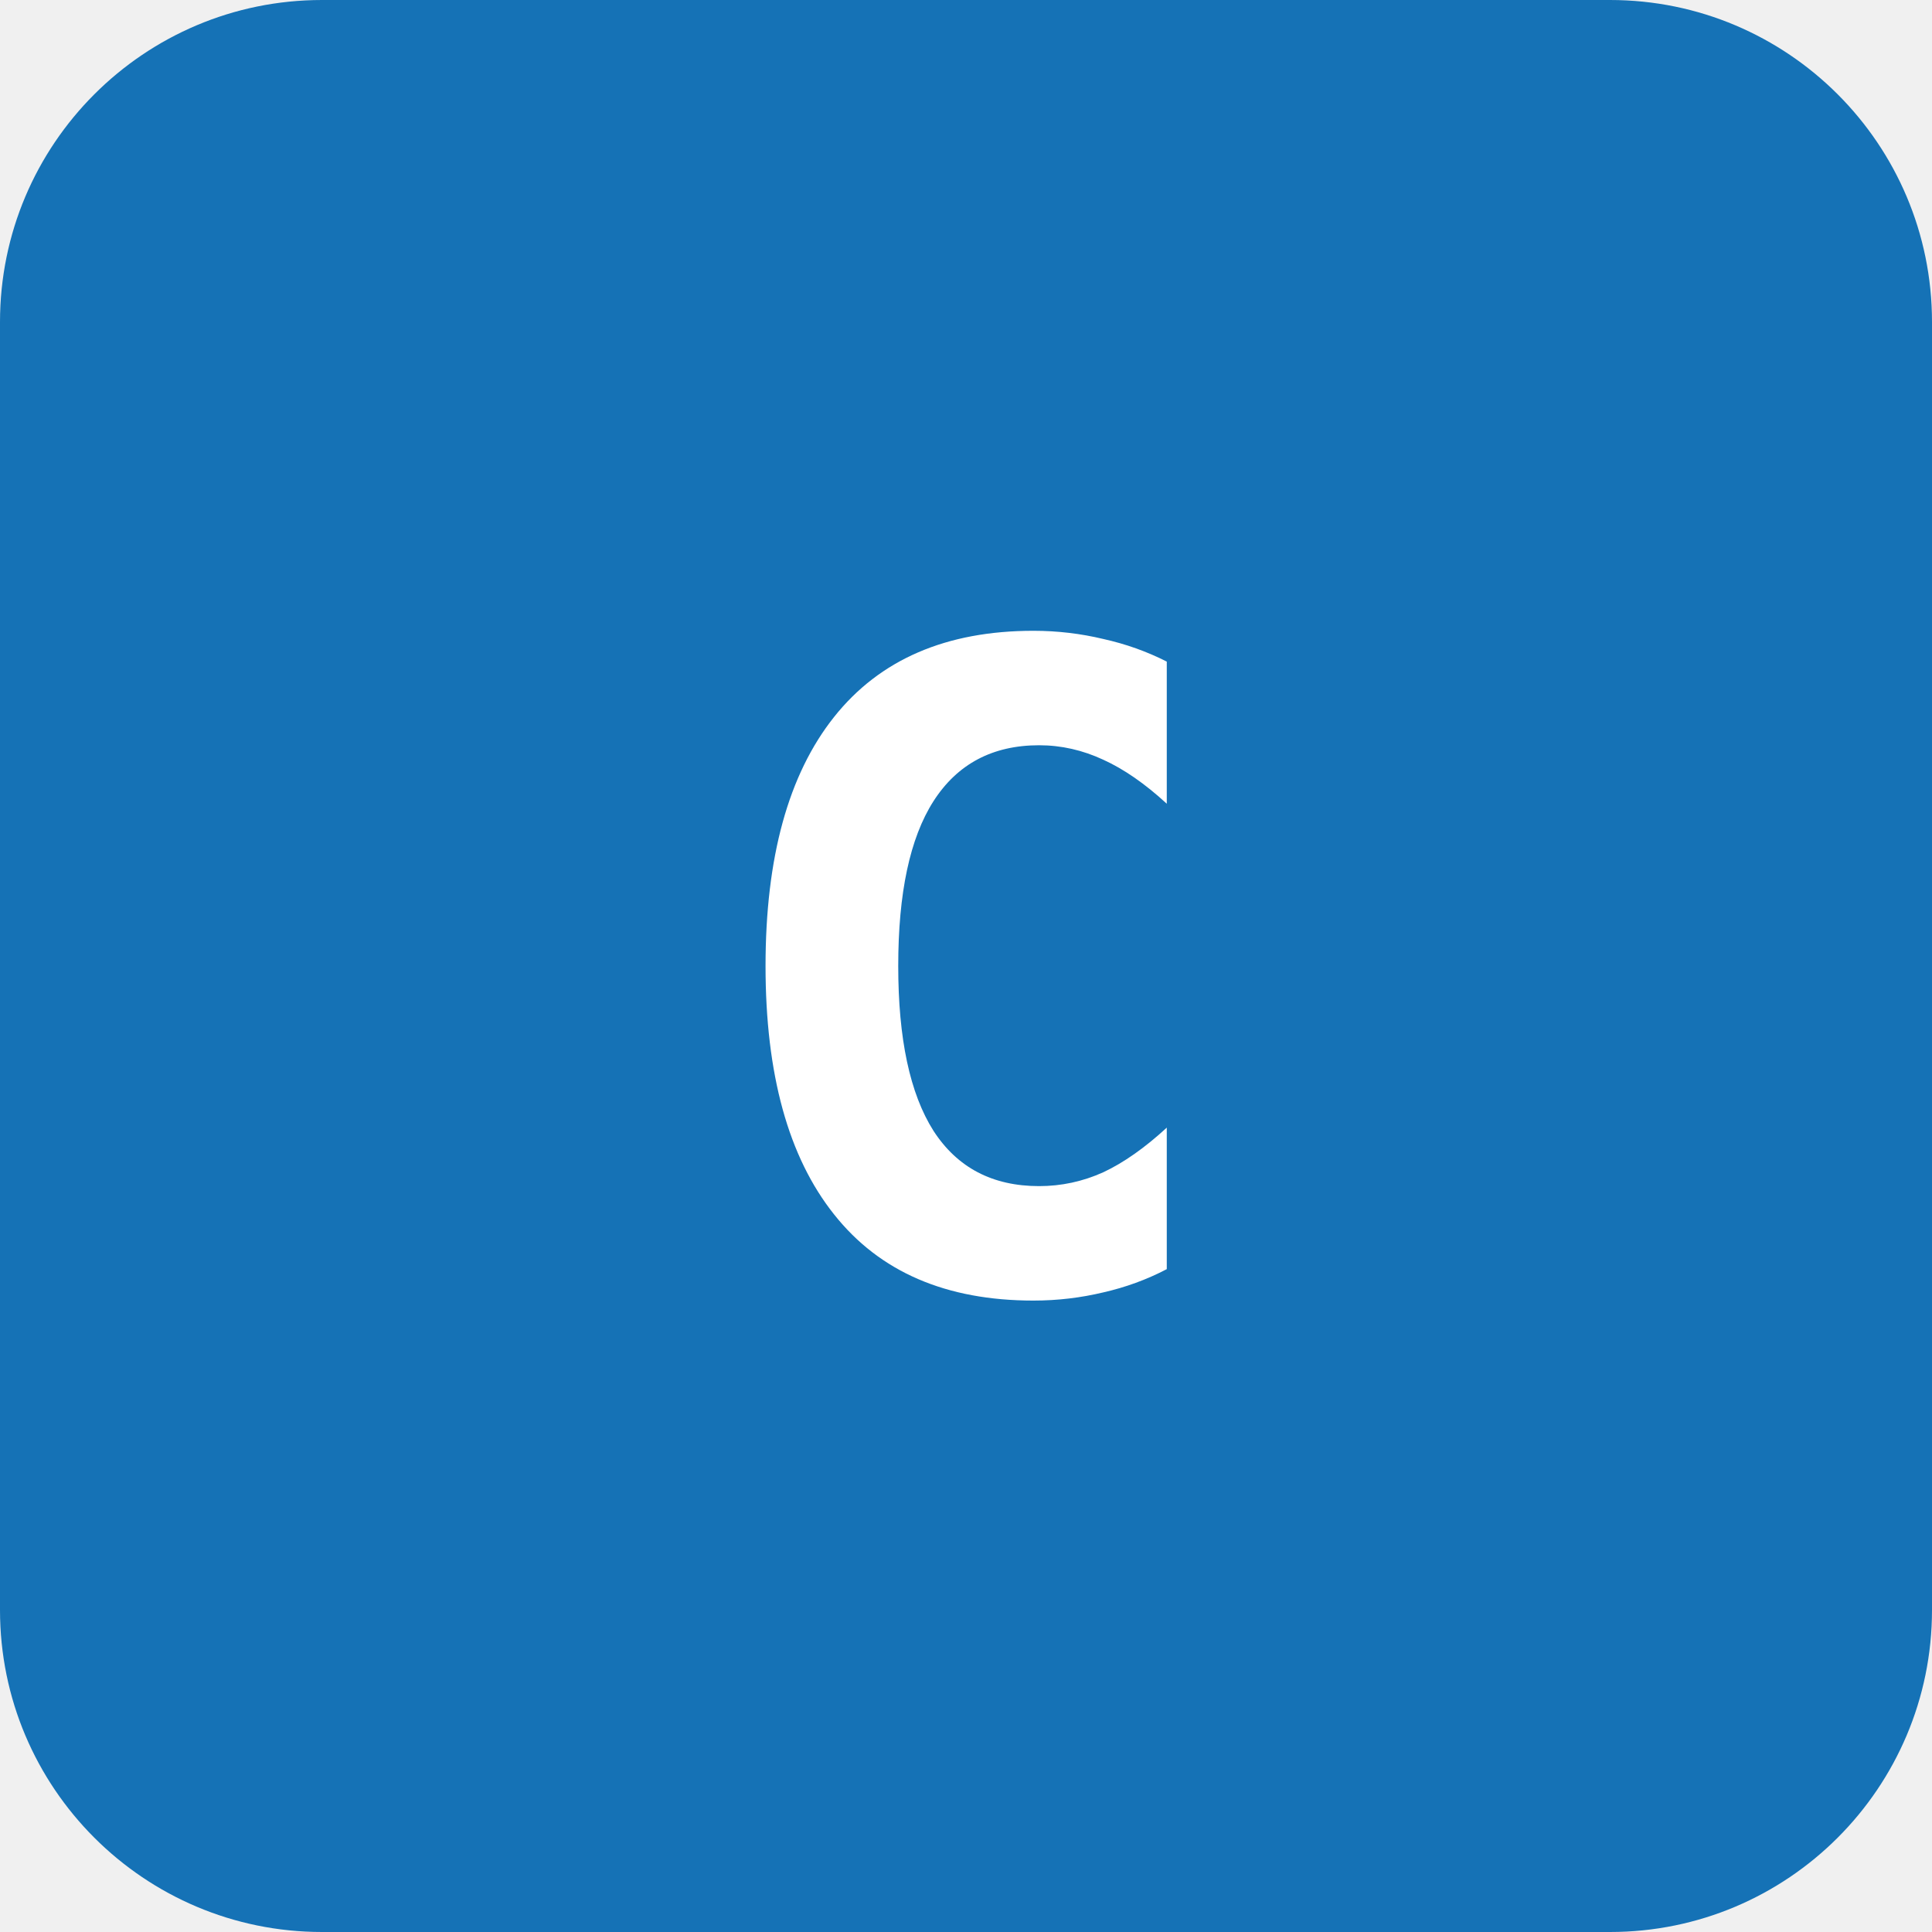
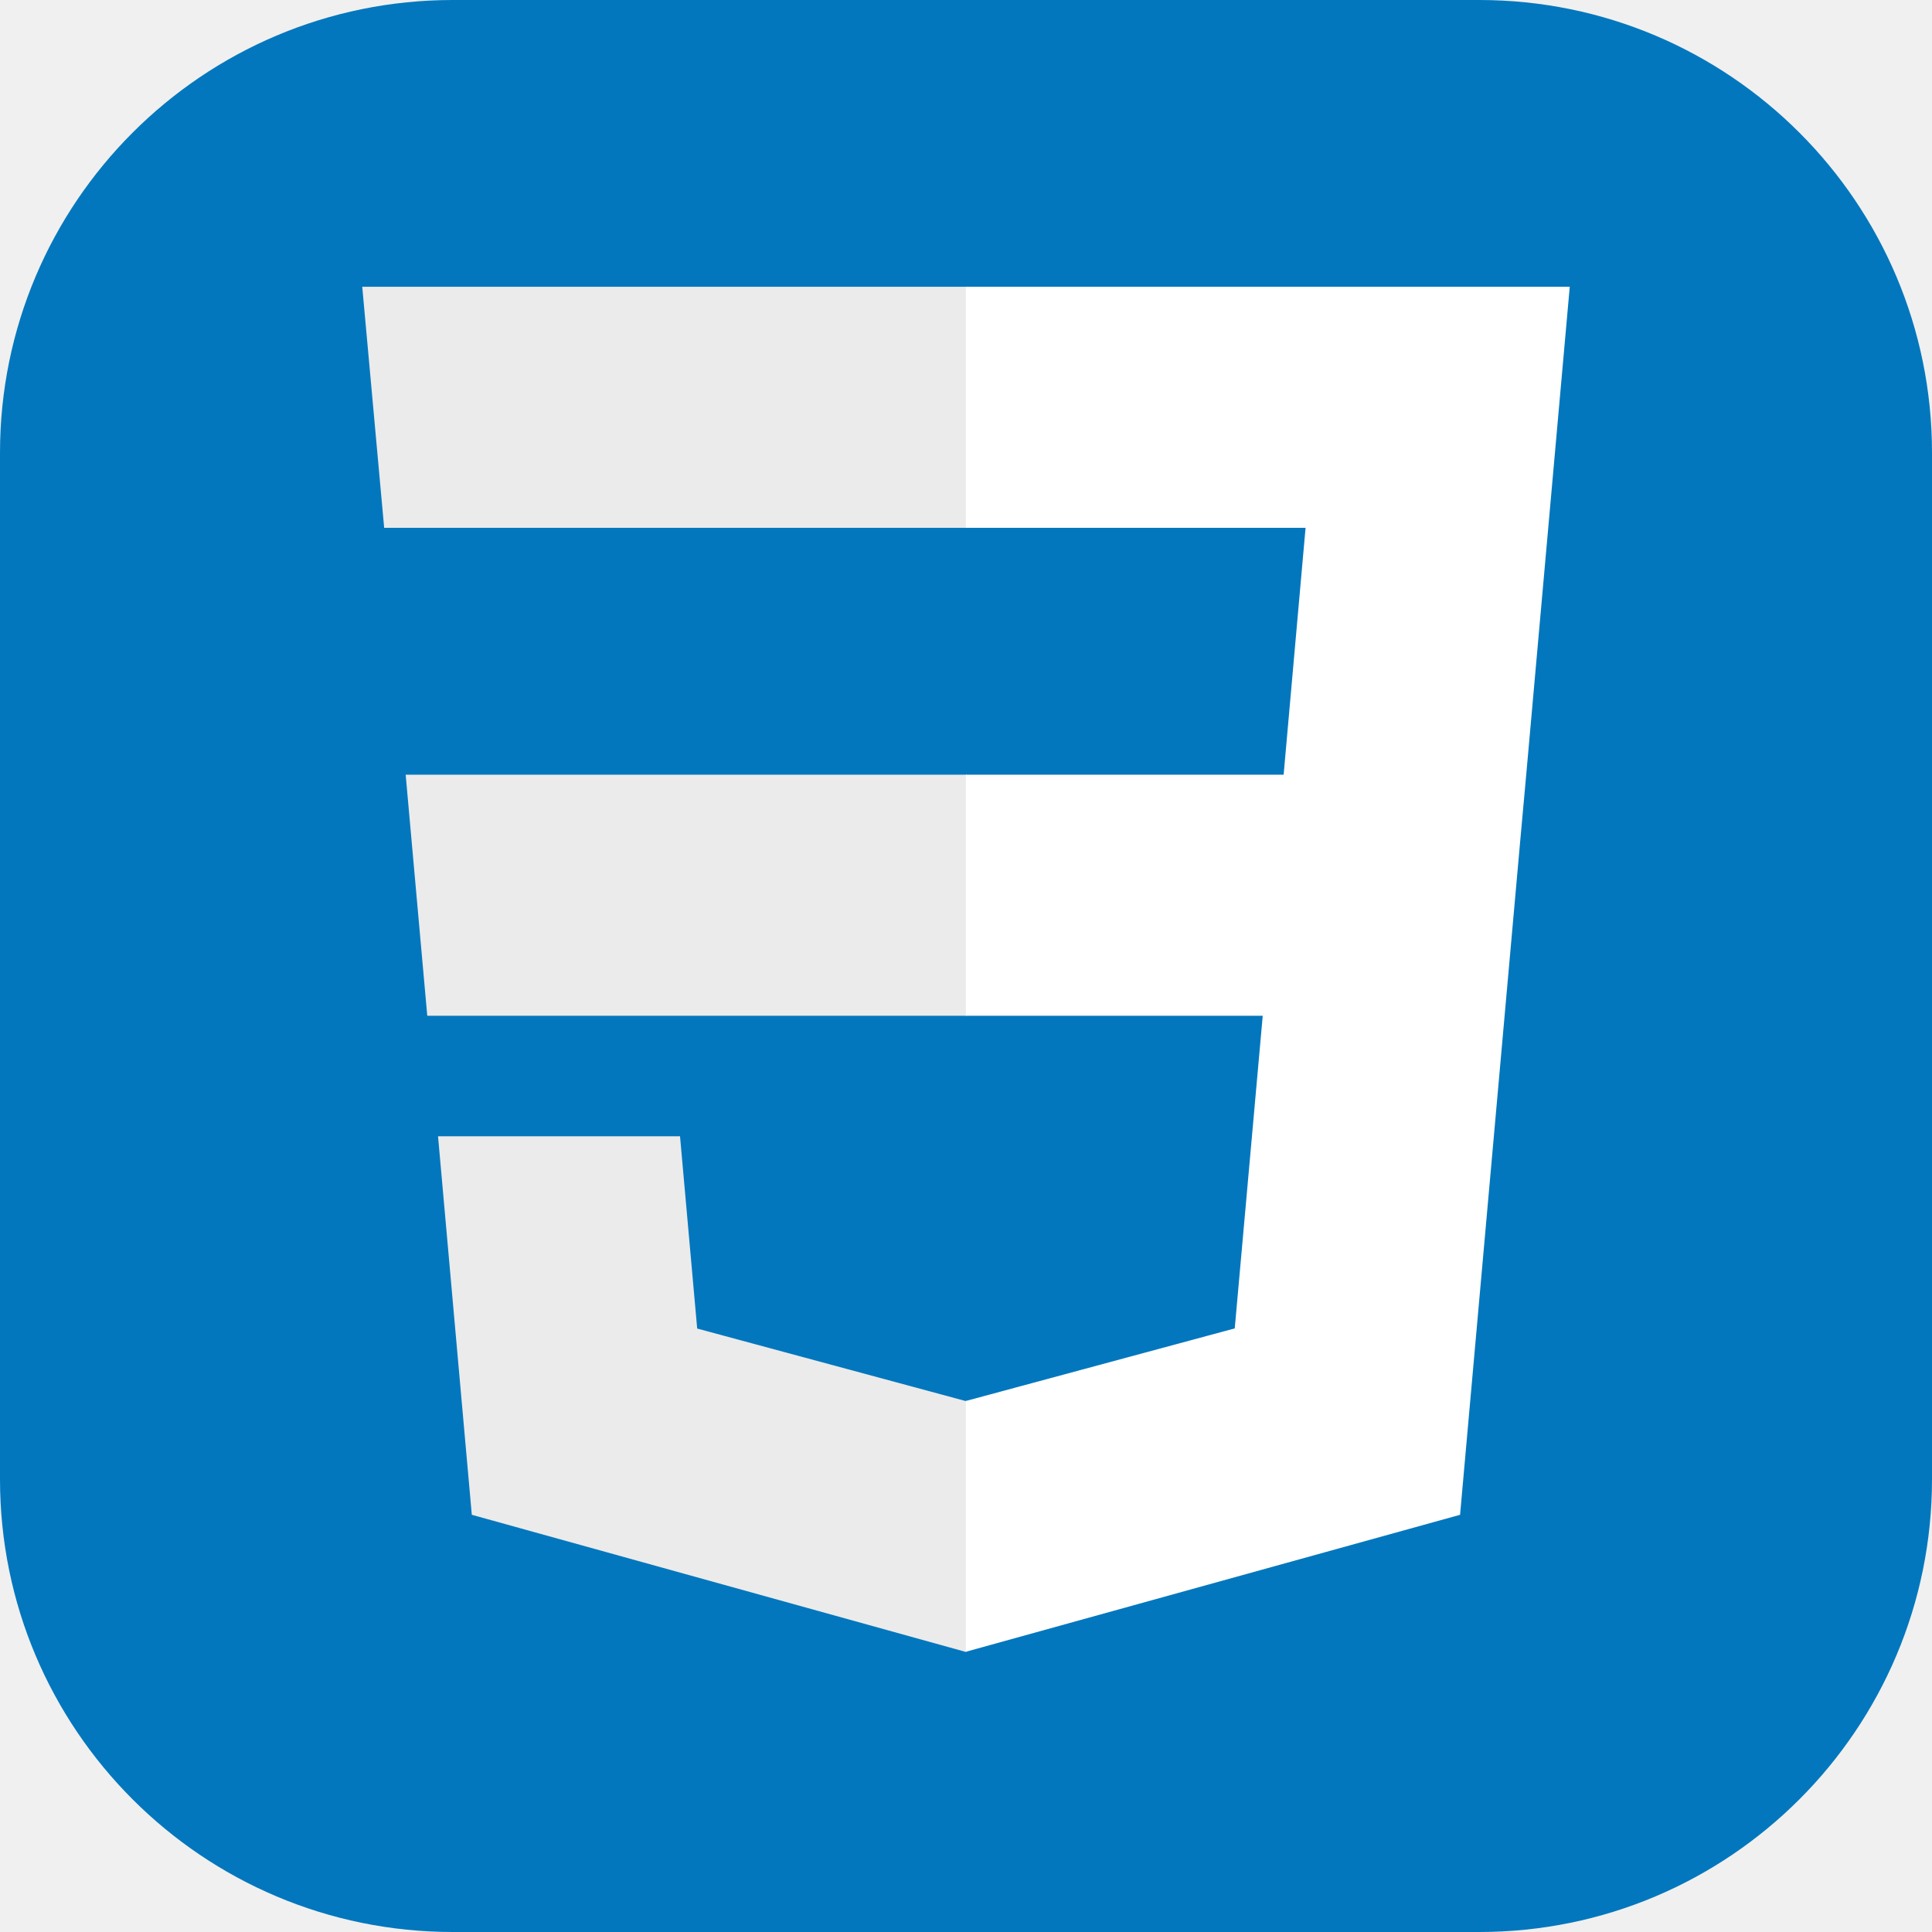
- <svg xmlns="http://www.w3.org/2000/svg" viewBox="0 0 48 48" width="48" height="48">
-   <rect width="48" height="48" rx="8" fill="#1572b6" />
-   <text x="24" y="32" font-family="monospace,sans-serif" font-size="22" font-weight="700" fill="#fff" text-anchor="middle">C</text>
+ <svg xmlns="http://www.w3.org/2000/svg" width="256" height="256" viewBox="0 0 256 256">
+   <g fill="none">
+     <rect width="256" height="256" fill="#0277BD" rx="60" />
+     <path fill="#EBEBEB" d="m53.753 102.651l2.862 31.942h71.481v-31.942H53.753ZM128.095 38H48l2.904 31.942h77.191V38Zm0 180.841v-33.233l-.14.037l-35.574-9.605l-2.274-25.476H58.042l4.475 50.154l65.431 18.164l.147-.041Z" />
+     <path fill="#fff" d="m167.318 134.593l-3.708 41.426l-35.625 9.616v33.231l65.483-18.148l.48-5.397l7.506-84.092l.779-8.578L208 38h-80.015v31.942h45.009l-2.906 32.709h-42.103v31.942h39.333Z" />
+   </g>
</svg>
